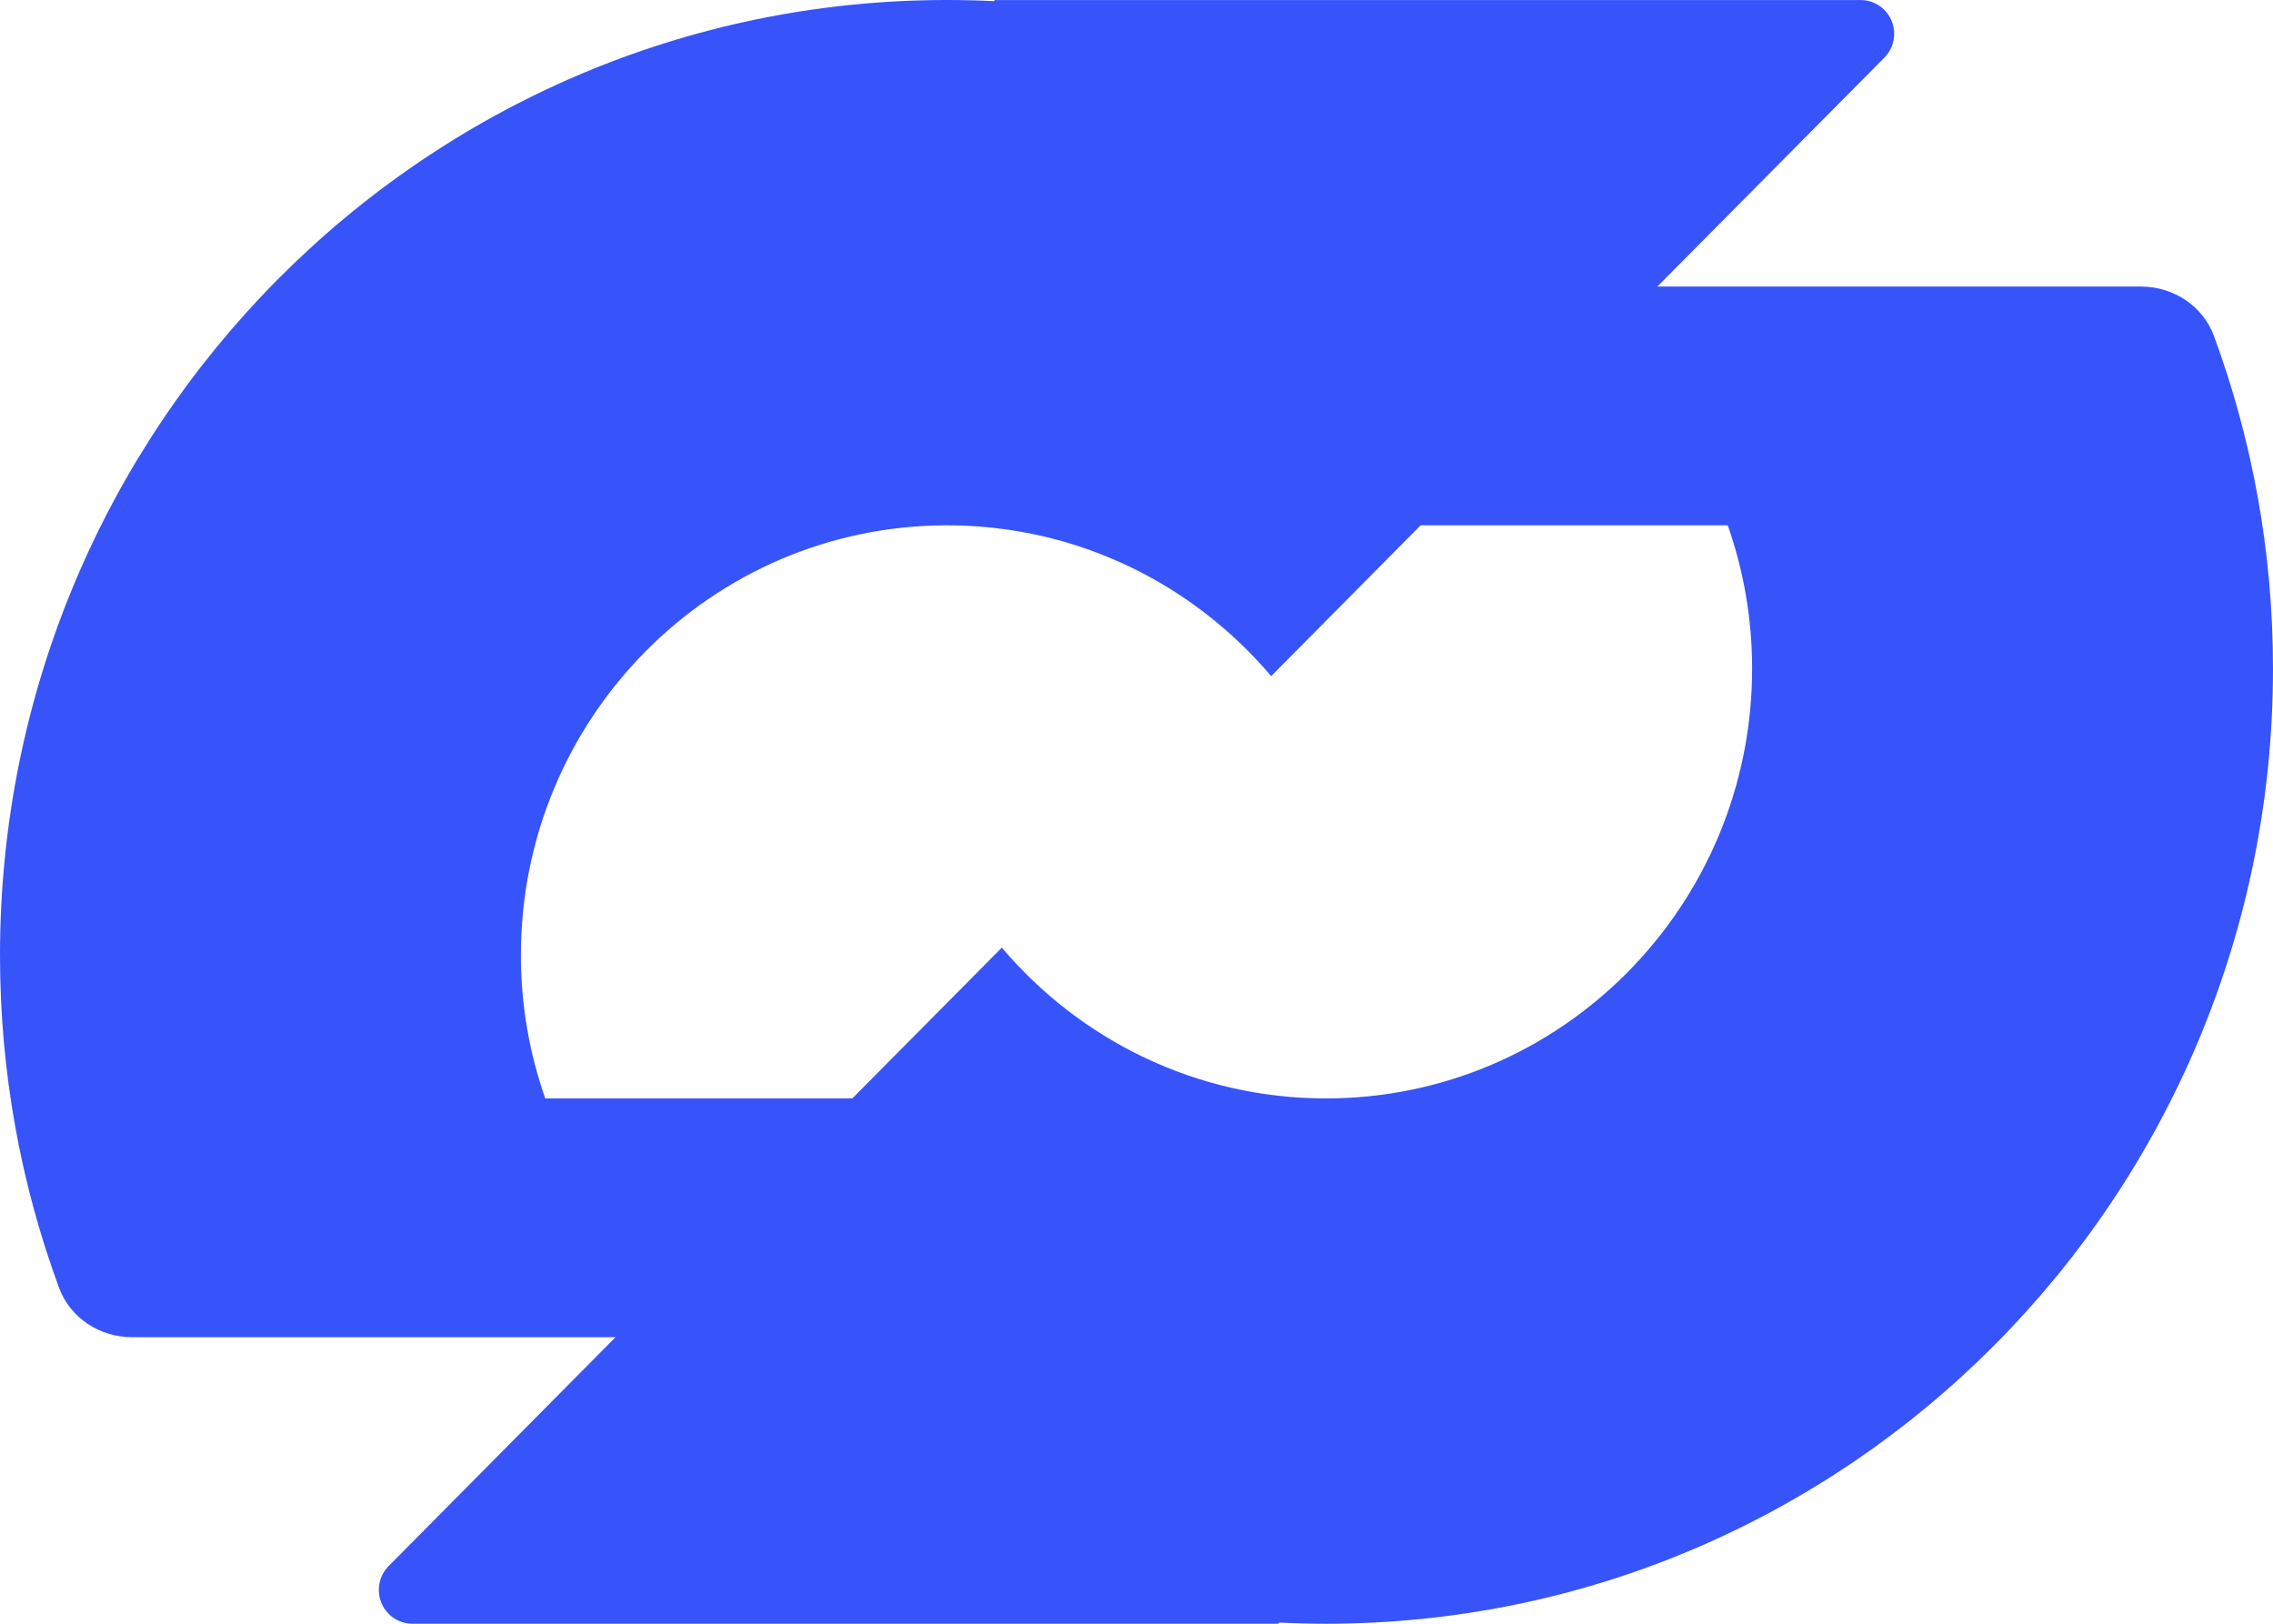
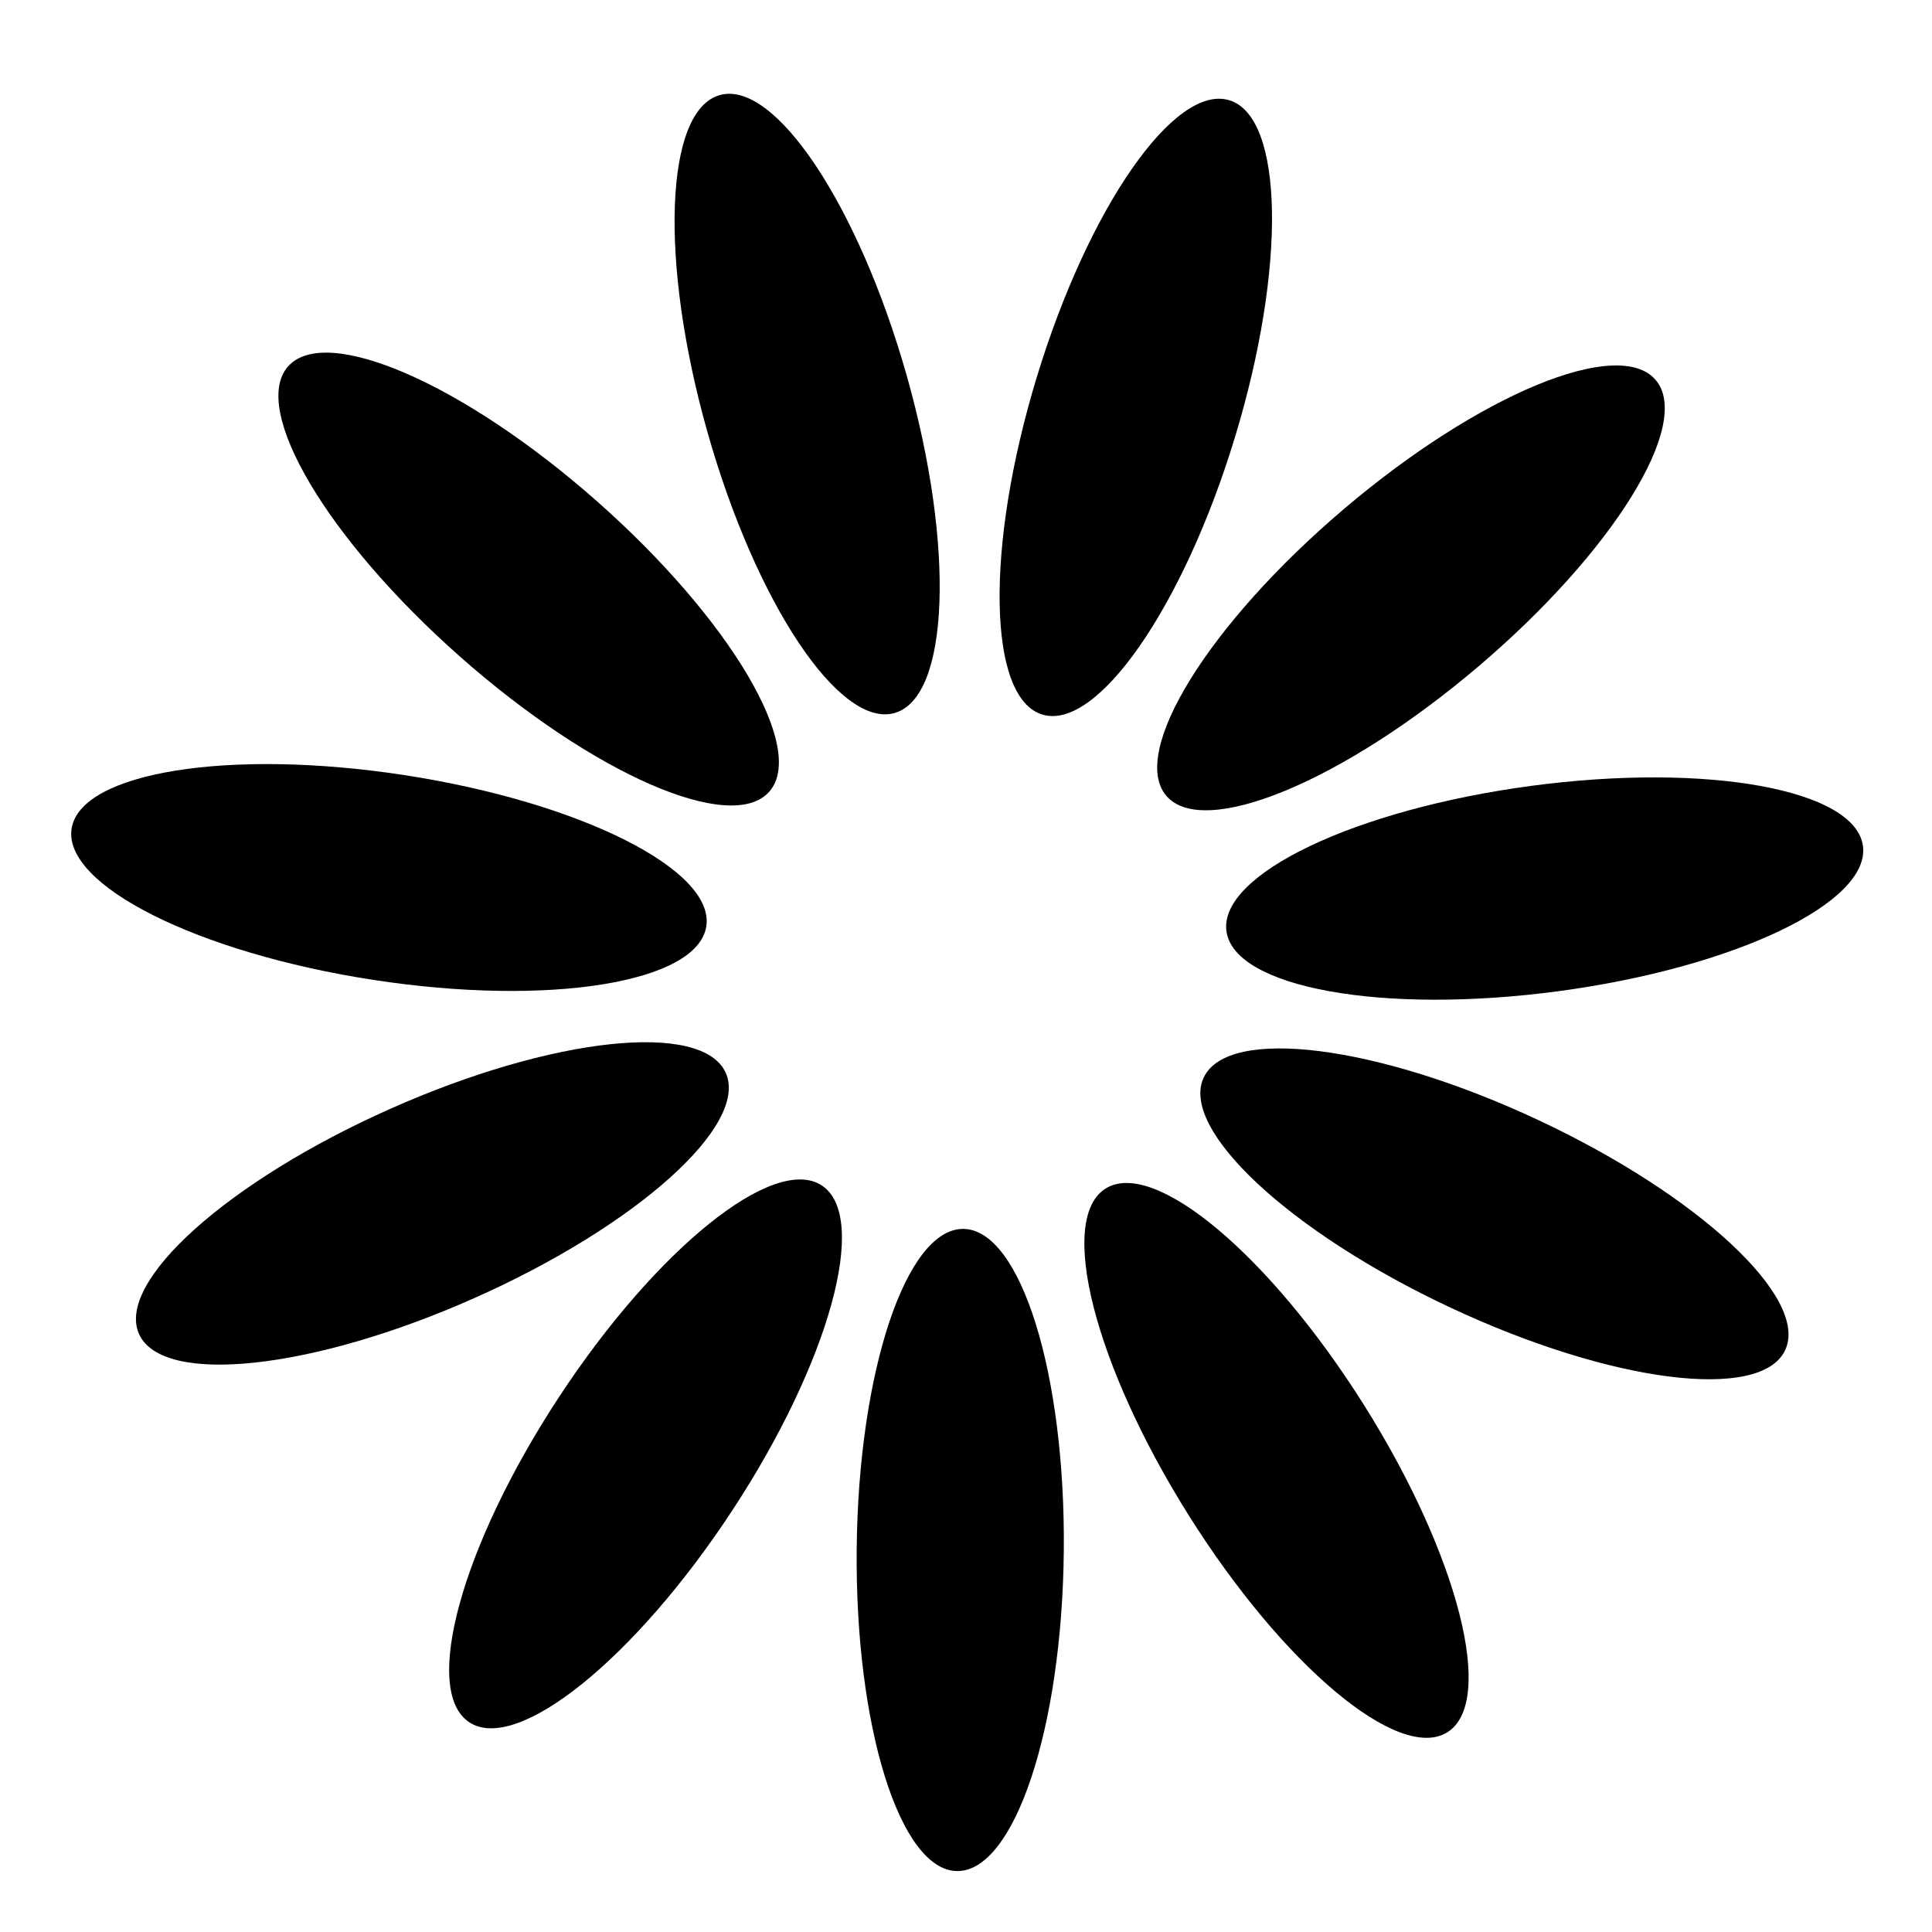
- <svg xmlns="http://www.w3.org/2000/svg" width="56" height="40" viewBox="0 0 56 40" fill="none">
-   <path fill-rule="evenodd" clip-rule="evenodd" d="M23.333 0C23.719 0 24.103 0.009 24.485 0.028C24.492 0.028 24.499 0.022 24.499 0.015V0.015C24.499 0.007 24.505 0.001 24.512 0.001H45.842C46.297 0.001 46.667 0.373 46.667 0.833C46.667 1.054 46.58 1.265 46.425 1.421L40.832 7.059H52.744C53.541 7.059 54.27 7.53 54.546 8.278C55.486 10.829 56 13.589 56 16.471C56 29.465 45.553 40 32.667 40C32.281 40 31.897 39.99 31.516 39.971C31.508 39.971 31.501 39.977 31.501 39.985V39.985C31.501 39.993 31.495 39.999 31.487 39.999H10.158C9.703 39.999 9.333 39.627 9.333 39.167C9.333 38.946 9.42 38.735 9.575 38.579L15.165 32.941H3.256C2.458 32.941 1.73 32.47 1.454 31.722C0.514 29.171 0 26.411 0 23.529C0 10.534 10.447 0 23.333 0ZM31.318 16.656C29.392 14.383 26.53 12.941 23.333 12.941C17.534 12.941 12.833 17.682 12.833 23.529C12.833 24.767 13.046 25.955 13.433 27.059H20.999L24.682 23.344C26.608 25.617 29.47 27.059 32.667 27.059C38.466 27.059 43.167 22.318 43.167 16.471C43.167 15.233 42.954 14.045 42.567 12.941H35.001L31.318 16.656Z" fill="#3754FA" />
+ <svg xmlns="http://www.w3.org/2000/svg" id="logo-64" width="80" height="80" viewBox="0 0 50 50" fill="none">
+   <path class="ccustom" d="M27.531 40.139C27.576 35.55 26.412 31.818 24.932 31.804C23.452 31.789 22.216 35.498 22.171 40.087C22.126 44.676 23.29 48.408 24.77 48.423C26.25 48.437 27.486 44.729 27.531 40.139Z" fill="black" />
+   <path class="ccustom" d="M18.947 39.097C21.466 35.261 22.505 31.492 21.268 30.68C20.031 29.867 16.986 32.319 14.467 36.155C11.947 39.992 10.908 43.76 12.146 44.573C13.383 45.385 16.428 42.934 18.947 39.097Z" fill="black" />
+   <path class="ccustom" d="M12.279 33.593C16.473 31.728 19.384 29.119 18.783 27.767C18.181 26.415 14.294 26.83 10.101 28.696C5.907 30.561 2.996 33.169 3.597 34.522C4.199 35.874 8.086 35.458 12.279 33.593Z" fill="black" />
+   <path class="ccustom" d="M18.279 23.974C18.505 22.512 15.01 20.76 10.474 20.061C5.938 19.363 2.078 19.983 1.853 21.446C1.628 22.909 5.122 24.661 9.658 25.359C14.194 26.057 18.054 25.437 18.279 23.974Z" fill="black" />
+   <path class="ccustom" d="M19.908 20.489C20.888 19.381 18.895 16.018 15.456 12.978C12.017 9.939 8.435 8.374 7.455 9.483C6.474 10.592 8.468 13.955 11.907 16.995C15.345 20.034 18.928 21.599 19.908 20.489Z" fill="black" />
+   <path class="ccustom" d="M23.151 18.453C24.576 18.05 24.717 14.143 23.468 9.727C22.218 5.311 20.05 2.058 18.626 2.461C17.202 2.864 17.06 6.77 18.31 11.187C19.56 15.602 21.727 18.856 23.151 18.453Z" fill="black" />
+   <path class="ccustom" d="M31.958 11.324C33.295 6.933 33.23 3.025 31.814 2.594C30.398 2.163 28.167 5.372 26.831 9.763C25.494 14.154 25.559 18.062 26.975 18.493C28.391 18.924 30.622 15.714 31.958 11.324Z" fill="black" />
+   <path class="ccustom" d="M38.251 17.256C41.749 14.285 43.808 10.962 42.849 9.834C41.891 8.706 38.279 10.2 34.781 13.172C31.283 16.143 29.225 19.466 30.183 20.594C31.142 21.722 34.754 20.228 38.251 17.256Z" fill="black" />
+   <path class="ccustom" d="M40.332 25.652C44.881 25.043 48.41 23.361 48.213 21.894C48.017 20.427 44.17 19.731 39.621 20.339C35.072 20.948 31.544 22.63 31.74 24.098C31.936 25.564 35.783 26.261 40.332 25.652Z" fill="black" />
+   <path class="ccustom" d="M46.2 34.941C46.828 33.601 43.969 30.936 39.813 28.988C35.657 27.04 31.779 26.548 31.151 27.888C30.523 29.229 33.383 31.894 37.538 33.841C41.694 35.789 45.572 36.281 46.2 34.941Z" fill="black" />
+   <path class="ccustom" d="M37.459 44.83C38.712 44.042 37.747 40.254 35.304 36.368C32.861 32.483 29.865 29.972 28.612 30.76C27.359 31.548 28.324 35.336 30.767 39.221C33.21 43.107 36.206 45.618 37.459 44.83Z" fill="black" />
</svg>
